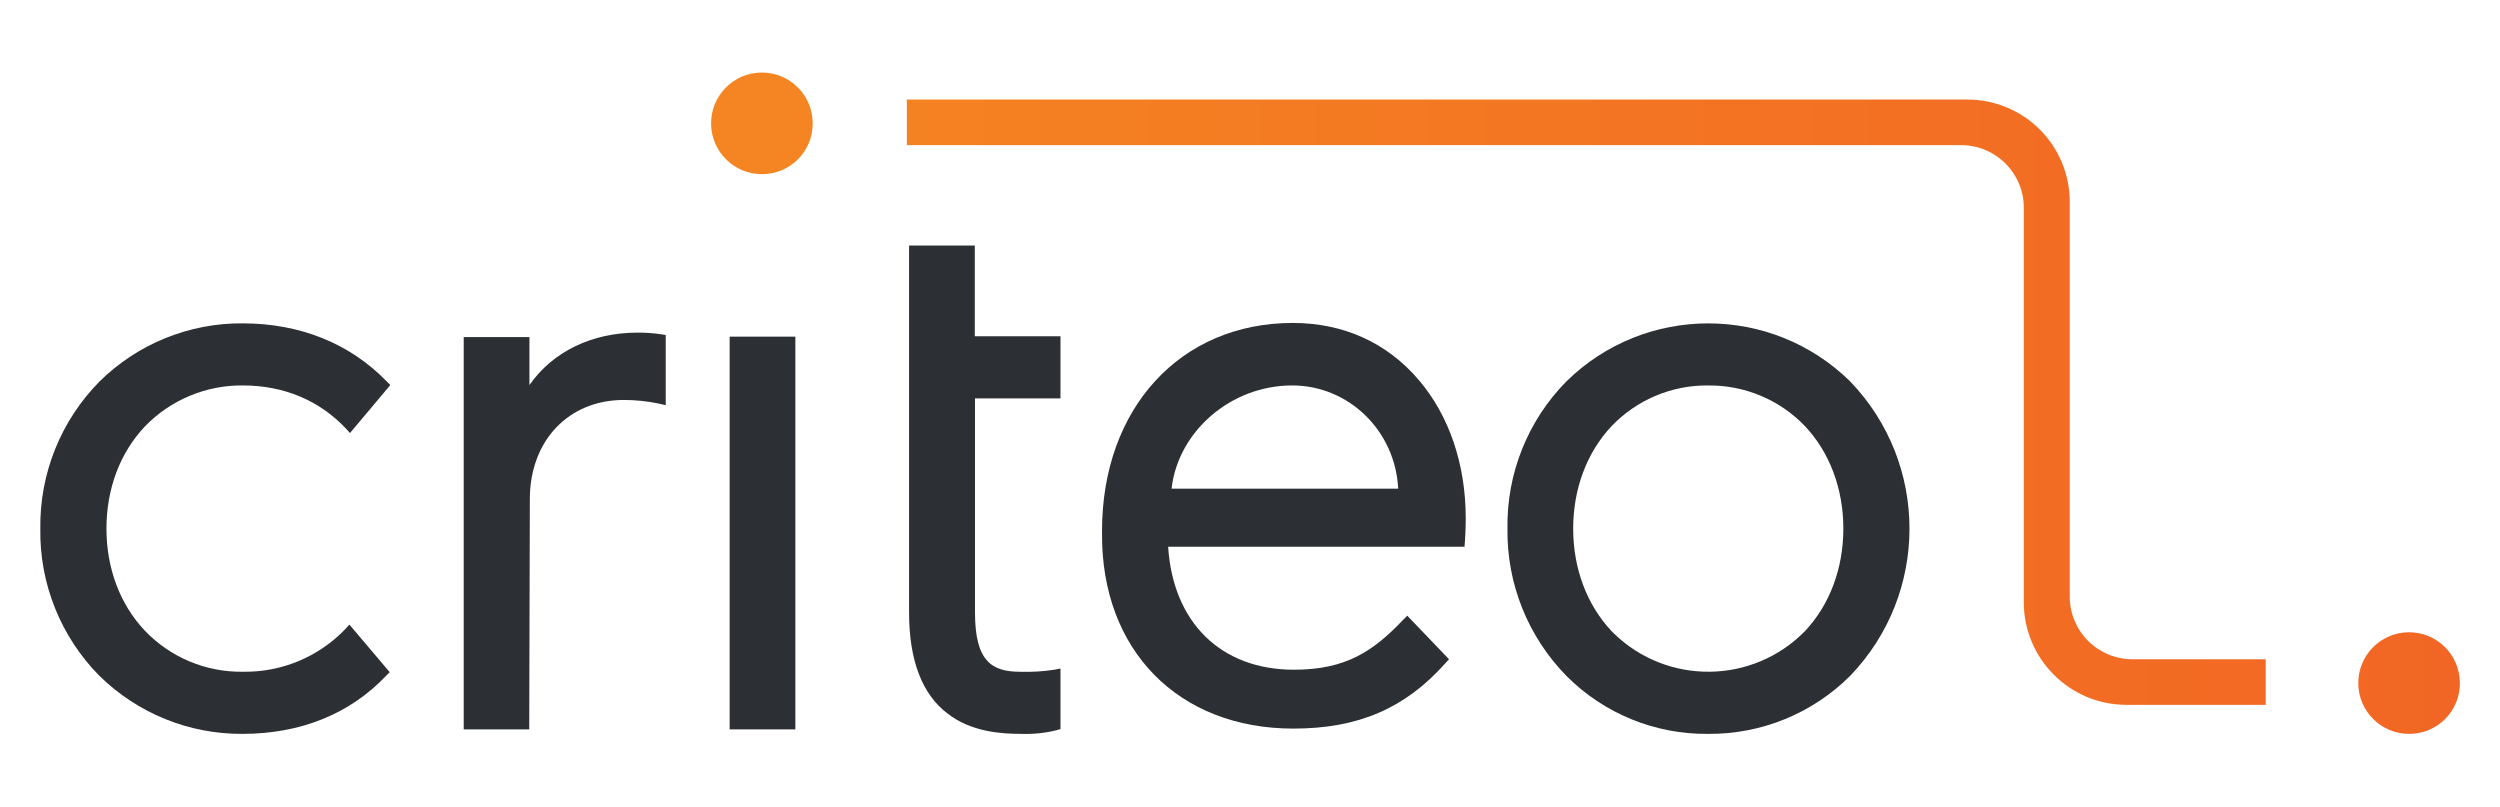
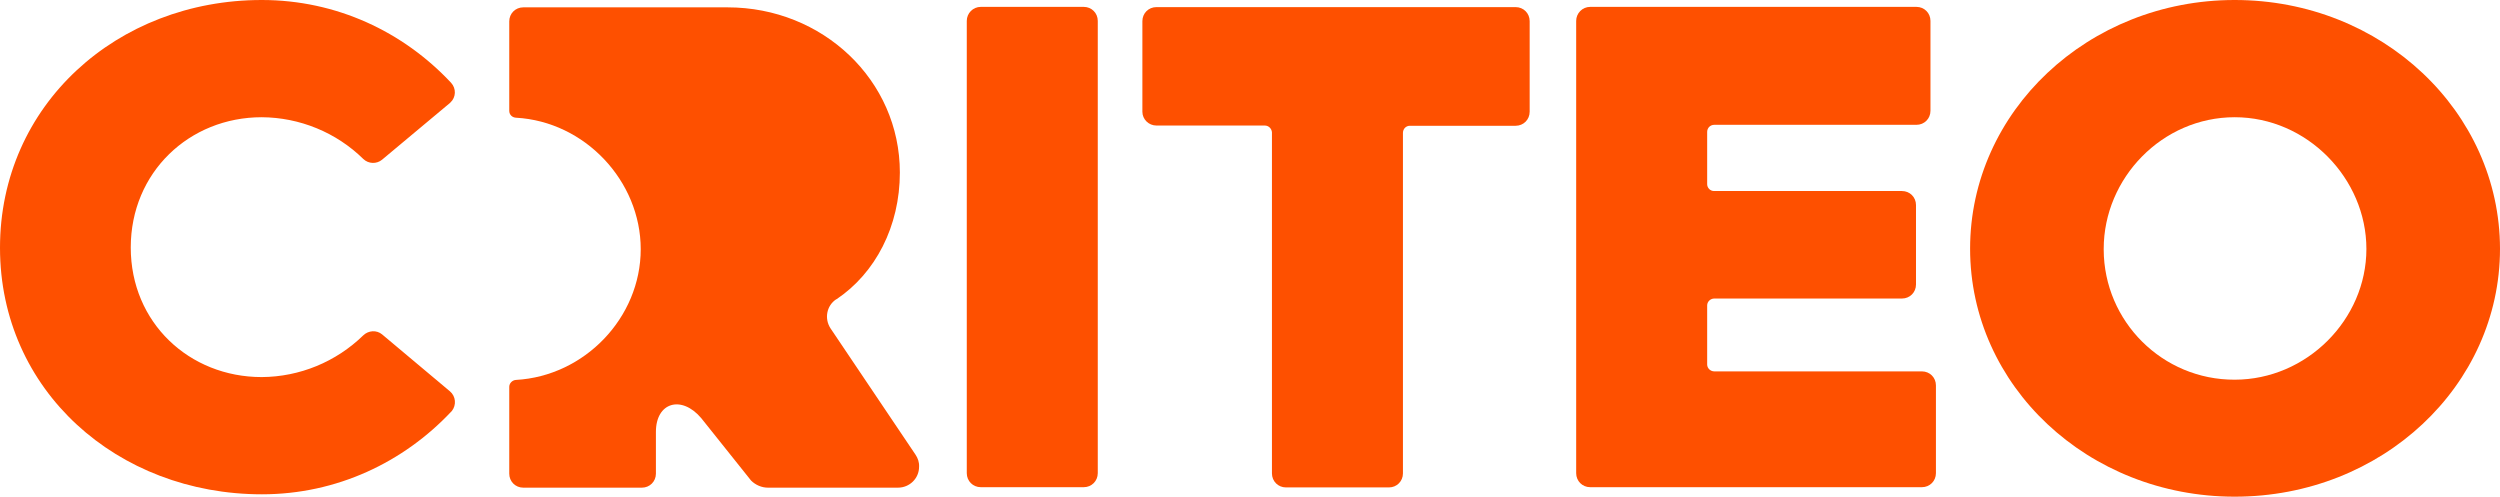
- <svg xmlns="http://www.w3.org/2000/svg" xmlns:xlink="http://www.w3.org/1999/xlink" viewBox="0 0 620 200">
-   <defs>
-     <style>.a{fill:#2c2f33;}.b{fill:url(#a);}.c{fill:url(#b);}.d{fill:url(#c);}</style>
-     <linearGradient id="a" x1="85.91" y1="98.7" x2="649.06" y2="98.7" gradientTransform="translate(0 -68.11)" gradientUnits="userSpaceOnUse">
-       <stop offset="0" stop-color="#f68c21" />
-       <stop offset="1" stop-color="#f16324" />
-     </linearGradient>
-     <linearGradient id="b" x1="85.91" y1="237.5" x2="649.06" y2="237.5" xlink:href="#a" />
-     <linearGradient id="c" x1="85.91" y1="167.85" x2="649.06" y2="167.85" xlink:href="#a" />
-   </defs>
-   <path class="a" d="M131.25,180.89H115V83.59h16.3v11.9c5.8-8.3,15.5-13,26.8-13a37.7,37.7,0,0,1,5.8.4l1.2.2v17.4l-1.7-.4a42.84,42.84,0,0,0-8.7-.9c-13.7,0-23.3,10.1-23.3,24.6Z" />
-   <path class="a" d="M320.75,180.69c16.1,0,27.7-5,37.7-16.2l.9-1L349,152.69l-1,1c-7.4,7.8-14.2,12.4-27.1,12.4-18.1,0-30-11.7-31.2-30.5h73.5l.1-1.3c.2-2.7.2-5.7.2-5.8,0-13.3-4.1-25.4-11.6-34.2-7.9-9.3-18.7-14.2-31.3-14.2-27.9,0-47.3,21.2-47.3,51.6v.7C273.15,161.29,292.25,180.69,320.75,180.69Zm-30.2-59.5c1.6-14.2,14.7-25.6,29.9-25.6,14.1,0,25.6,11.3,26.3,25.6Z" />
-   <rect class="a" x="180.95" y="83.49" width="16.3" height="97.4" />
-   <path class="a" d="M253.25,182c-5,0-12.4-.5-18.2-5-6.4-4.8-9.6-13.3-9.6-25.1v-91h16.3v22.5H263v15.4h-21.2v53.1c0,12.3,4.3,14.7,11.3,14.7a45.72,45.72,0,0,0,8.3-.5l1.6-.3v15l-1,.3A31.79,31.79,0,0,1,253.25,182Z" />
-   <path class="a" d="M423.65,182a49.28,49.28,0,0,0,35.2-14.4,52.66,52.66,0,0,0,0-73,50.22,50.22,0,0,0-70.4,0,50.82,50.82,0,0,0-14.6,36.5,51.14,51.14,0,0,0,14.7,36.6A48.79,48.79,0,0,0,423.65,182Zm0-86.4a32.71,32.71,0,0,1,24,10.1c6.1,6.5,9.5,15.5,9.5,25.4s-3.4,18.9-9.5,25.4a33.59,33.59,0,0,1-47.4.6l-.6-.6c-6.1-6.5-9.5-15.5-9.5-25.4s3.4-18.9,9.5-25.4A32.71,32.71,0,0,1,423.65,95.59Z" />
-   <path class="a" d="M60.15,182a50.15,50.15,0,0,1-35.5-14.4A50.74,50.74,0,0,1,10,131.09a50.91,50.91,0,0,1,14.7-36.5,50,50,0,0,1,35.5-14.4c14.2,0,26.6,5,35.7,14.4l.9.9-10,11.9-1-1.1c-6.6-7-15.4-10.7-25.6-10.7A33.32,33.32,0,0,0,36,105.69c-6.2,6.5-9.6,15.5-9.6,25.4s3.4,18.9,9.6,25.4a32.93,32.93,0,0,0,24.2,10.1A34.39,34.39,0,0,0,85.65,156l1-1.1,10,11.8-.9.9C86.75,177.09,74.45,182,60.15,182Z" />
-   <path class="b" d="M189.05,43.19a12.6,12.6,0,1,1,12.5-12.7v.1A12.53,12.53,0,0,1,189.05,43.19Z" />
-   <path class="c" d="M597.55,182a12.6,12.6,0,1,1,12.5-12.7v.1A12.53,12.53,0,0,1,597.55,182Z" />
-   <path class="d" d="M562,163.49h-33.2a15.53,15.53,0,0,1-15.5-15.6V50.09a25.37,25.37,0,0,0-25.4-25.4h-263V36h261.5a15.51,15.51,0,0,1,15.5,15.5h0v97.8a25.46,25.46,0,0,0,25.4,25.5h34.6v-11.3Z" />
+ <svg xmlns="http://www.w3.org/2000/svg" version="1.1" id="Layer_1" x="0px" y="0px" style="enable-background:new 0 0 1500 629;" xml:space="preserve" viewBox="223.3 209.8 1053.5 209.3">
+   <style type="text/css">
+ 	.st0{fill:#FE5000;}
+ </style>
+   <g id="Layer_2_1_">
+     <g id="Layer_1-2">
+       <path class="st0" d="M609.1,401.4l-35.8-53.2c-2.7-4.1-1.7-9.6,2.4-12.3c0,0,0,0,0.1,0c16.4-11,26.7-30.7,26.7-53.4    c0-38.9-32.5-69.6-72.6-69.6h-86.1c-3.3,0-5.9,2.6-5.9,5.9c0,0,0,0,0,0v37.7c0,1.6,1.2,2.8,2.8,2.9c29.1,1.6,52.6,26.7,52.6,55.4    c0,28.9-23.7,53.5-52.6,55.1c-1.5,0.1-2.8,1.4-2.8,2.9v36.6c0,3.3,2.6,5.9,5.9,5.9h50c3.3,0,5.9-2.6,5.9-5.9v0v-17.6    c0-12.5,10.8-15.6,19.1-5.8l21,26.3c1.9,1.9,4.5,3,7.1,3h54.8c4.9,0,8.9-3.9,8.9-8.8C610.7,404.6,610.1,402.9,609.1,401.4z" />
+       <path class="st0" d="M636.6,212.7H680c3.3,0,5.9,2.6,5.9,5.9v190.6c0,3.3-2.6,5.9-5.9,5.9l0,0h-43.4c-3.3,0-5.9-2.6-5.9-5.9V218.6    C630.7,215.4,633.3,212.7,636.6,212.7z" />
+       <path class="st0" d="M756.3,262.7h-45.7c-3.2,0-5.9-2.6-5.9-5.8v-38.2c0-3.3,2.6-5.9,5.9-5.9h151.4c3.3,0,5.9,2.6,5.9,5.9v38.2    c0,3.3-2.6,5.9-5.9,5.9l0,0h-44.6c-1.6,0-2.9,1.3-2.9,3v143.5c0,3.3-2.6,5.9-5.9,5.9l0,0h-43.4c-3.3,0-5.9-2.6-5.9-5.9V265.6    C759.2,264,757.9,262.7,756.3,262.7z" />
+       <path class="st0" d="M893.4,212.7h137.5c3.3,0,5.9,2.6,5.9,5.9v37.9c0,3.3-2.6,5.9-5.9,5.9l0,0h-85.2c-1.7,0-3,1.3-3,3v22    c0,1.6,1.3,2.9,2.9,2.9c0,0,0,0,0.1,0h79.1c3.3,0,5.9,2.6,5.9,5.9v33.5c0,3.3-2.6,5.9-5.9,5.9l0,0h-79.1c-1.6,0-3,1.3-3,2.9v24.9    c0,1.6,1.4,2.9,3,2.9h87.5c3.3,0,5.9,2.6,5.9,5.9v37c0,3.3-2.6,5.9-5.9,5.9l0,0H893.4c-3.3,0-5.9-2.6-5.9-5.9v0V218.6    C887.5,215.4,890.1,212.7,893.4,212.7C893.4,212.7,893.4,212.7,893.4,212.7z" />
+       <path class="st0" d="M1165,209.8c-61.8,0-111.5,47-111.5,104.8s49.7,104.5,111.5,104.5c62.1,0,111.8-46.8,111.8-104.5    C1276.7,256.9,1227.1,209.8,1165,209.8z M1165,369.8c-30.4,0.1-55.1-24.5-55.2-54.8c0-0.1,0-0.2,0-0.3c0-29.9,24.7-55.5,55.2-55.5    s55.5,25.8,55.5,55.5C1220.5,344.5,1195.3,369.8,1165,369.8L1165,369.8z" />
+       <path class="st0" d="M333.6,209.8c31.5,0,59.7,13.4,79.8,34.9c2.2,2.4,2.1,6.1-0.3,8.3c-0.1,0.1-0.1,0.1-0.2,0.2l-28.6,23.9    c-2.3,1.9-5.7,1.8-7.9-0.3c-11.4-11.2-26.8-17.5-42.8-17.6c-30.5,0-55.2,23.2-55.2,54.9s24.7,54.6,55.2,54.6    c16-0.1,31.3-6.4,42.8-17.6c2.2-2.1,5.6-2.3,7.9-0.4l28.6,24c2.5,2.1,2.8,5.8,0.8,8.3c-0.1,0.1-0.1,0.2-0.2,0.2    c-20.1,21.4-48.3,34.9-79.8,34.9c-61,0-110.4-43.8-110.4-103.9S272.6,209.8,333.6,209.8z" />
+     </g>
+   </g>
</svg>
